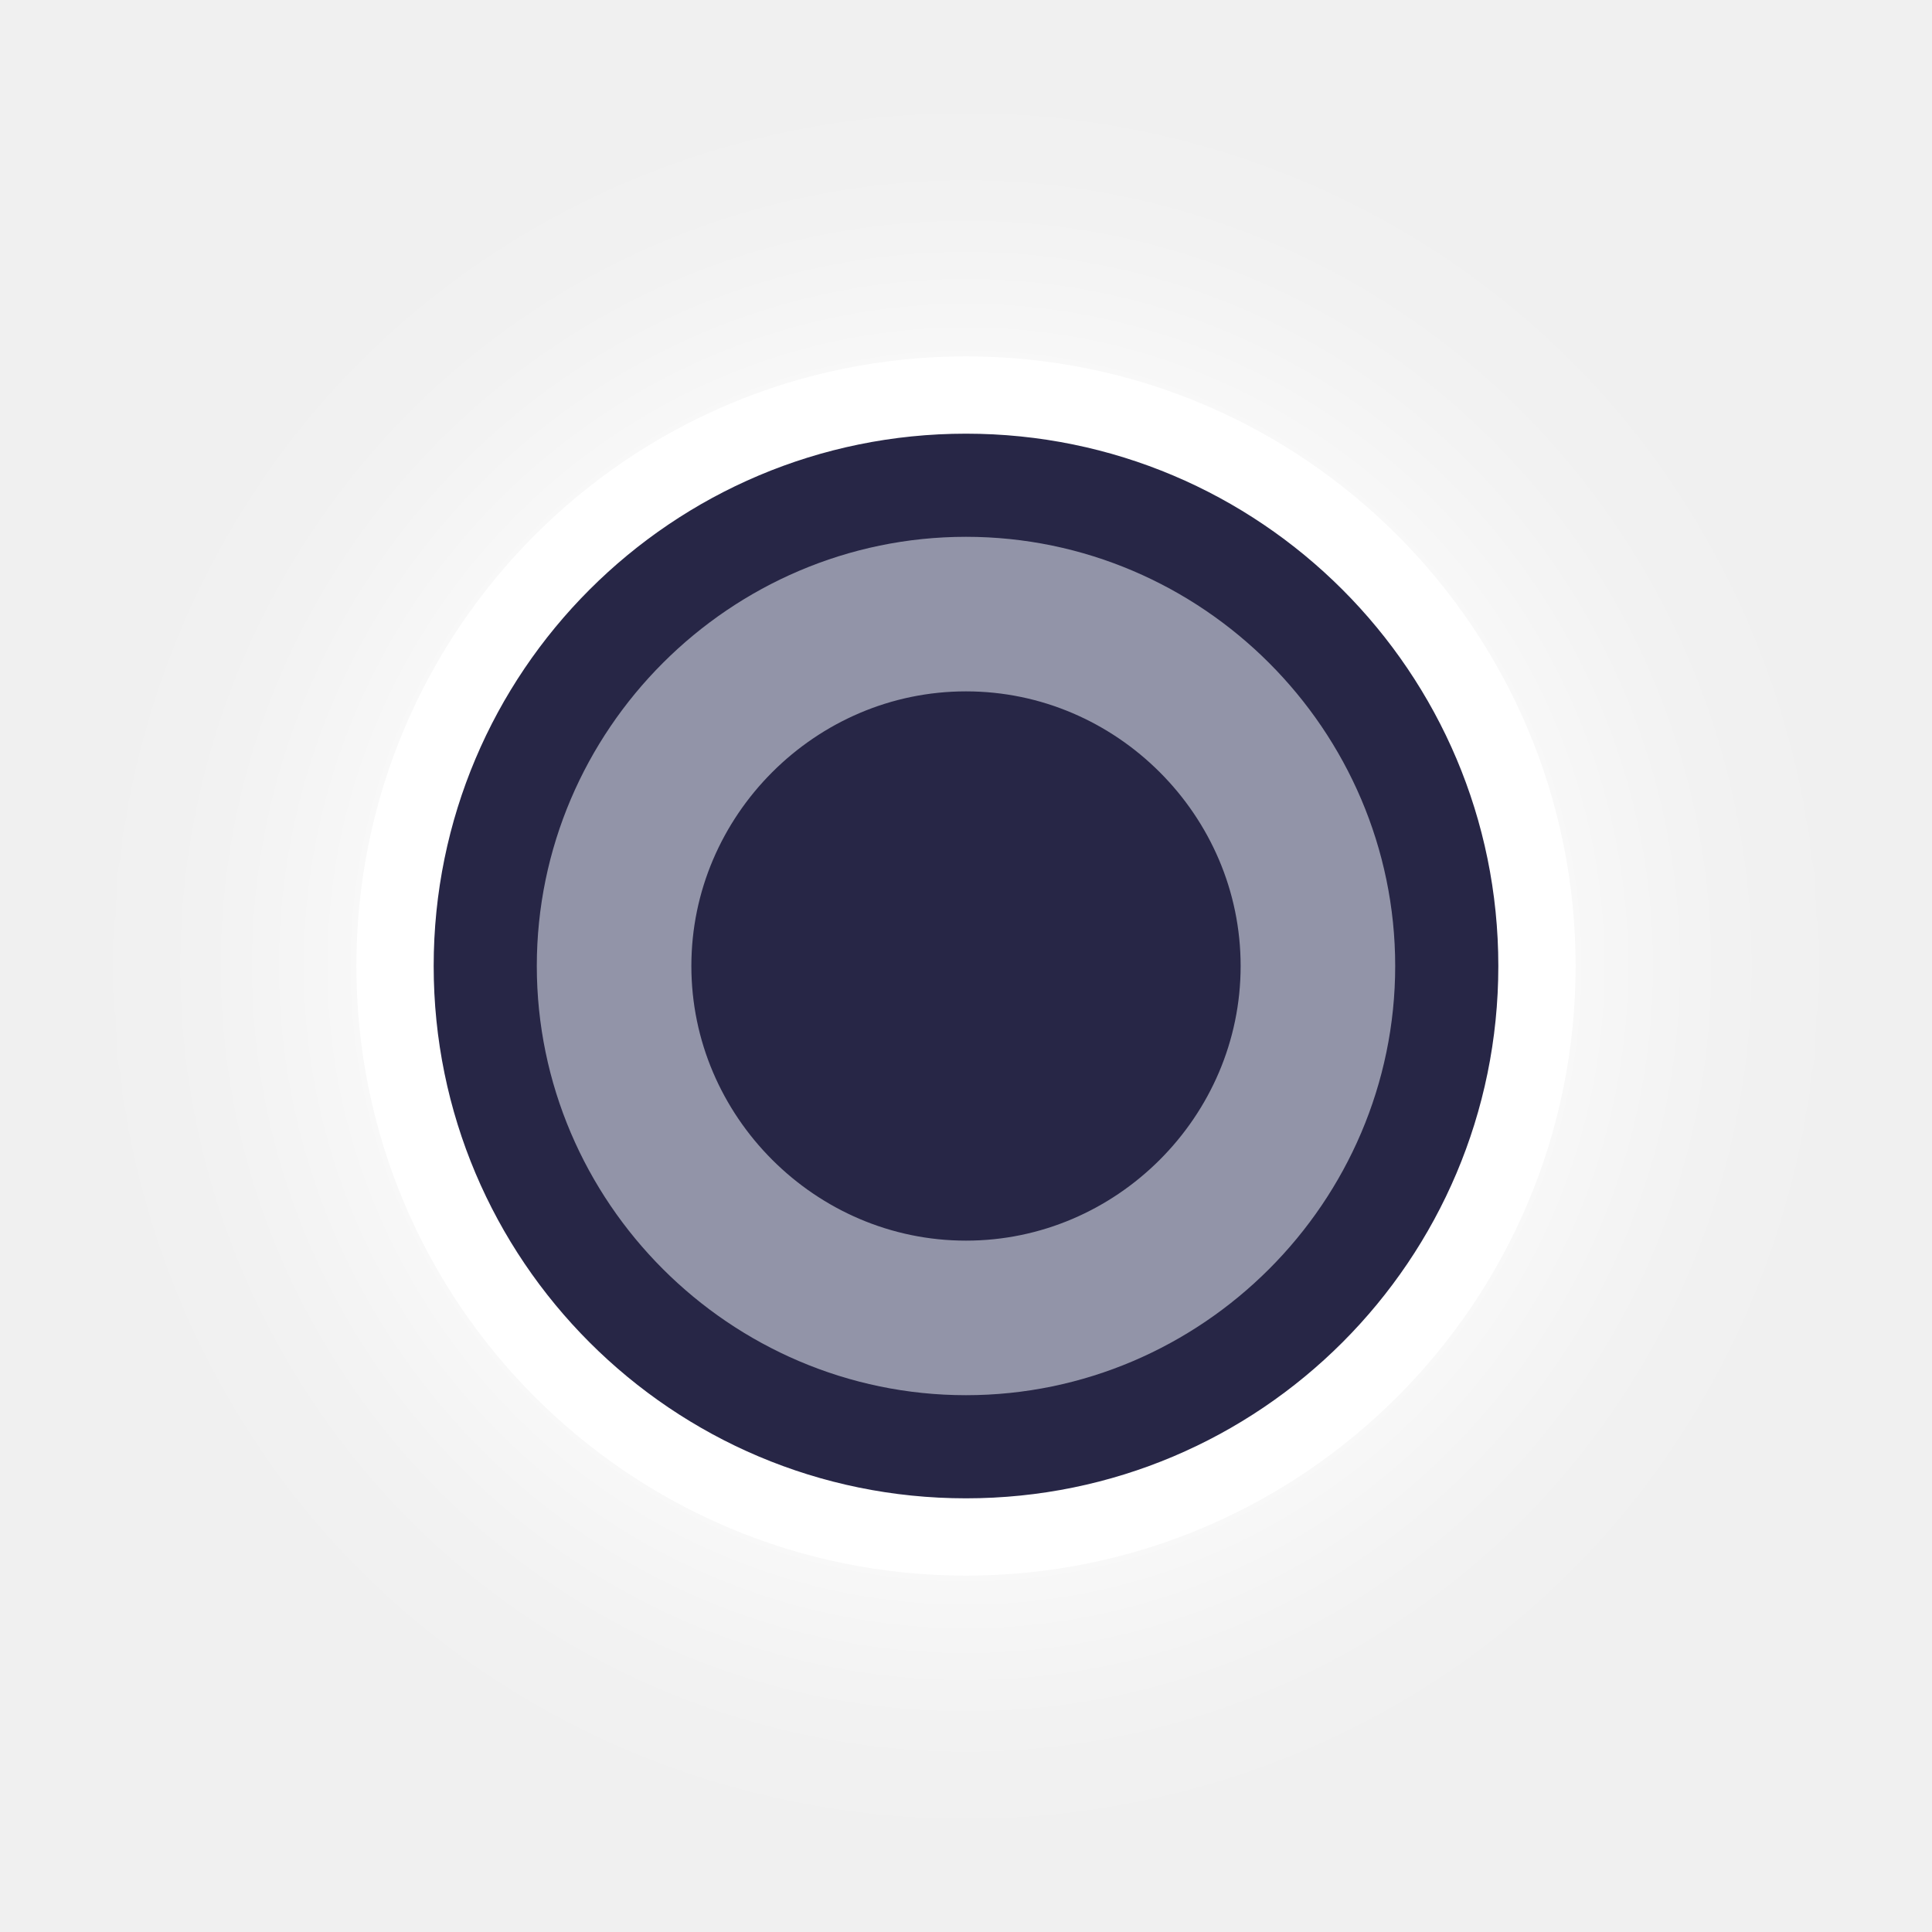
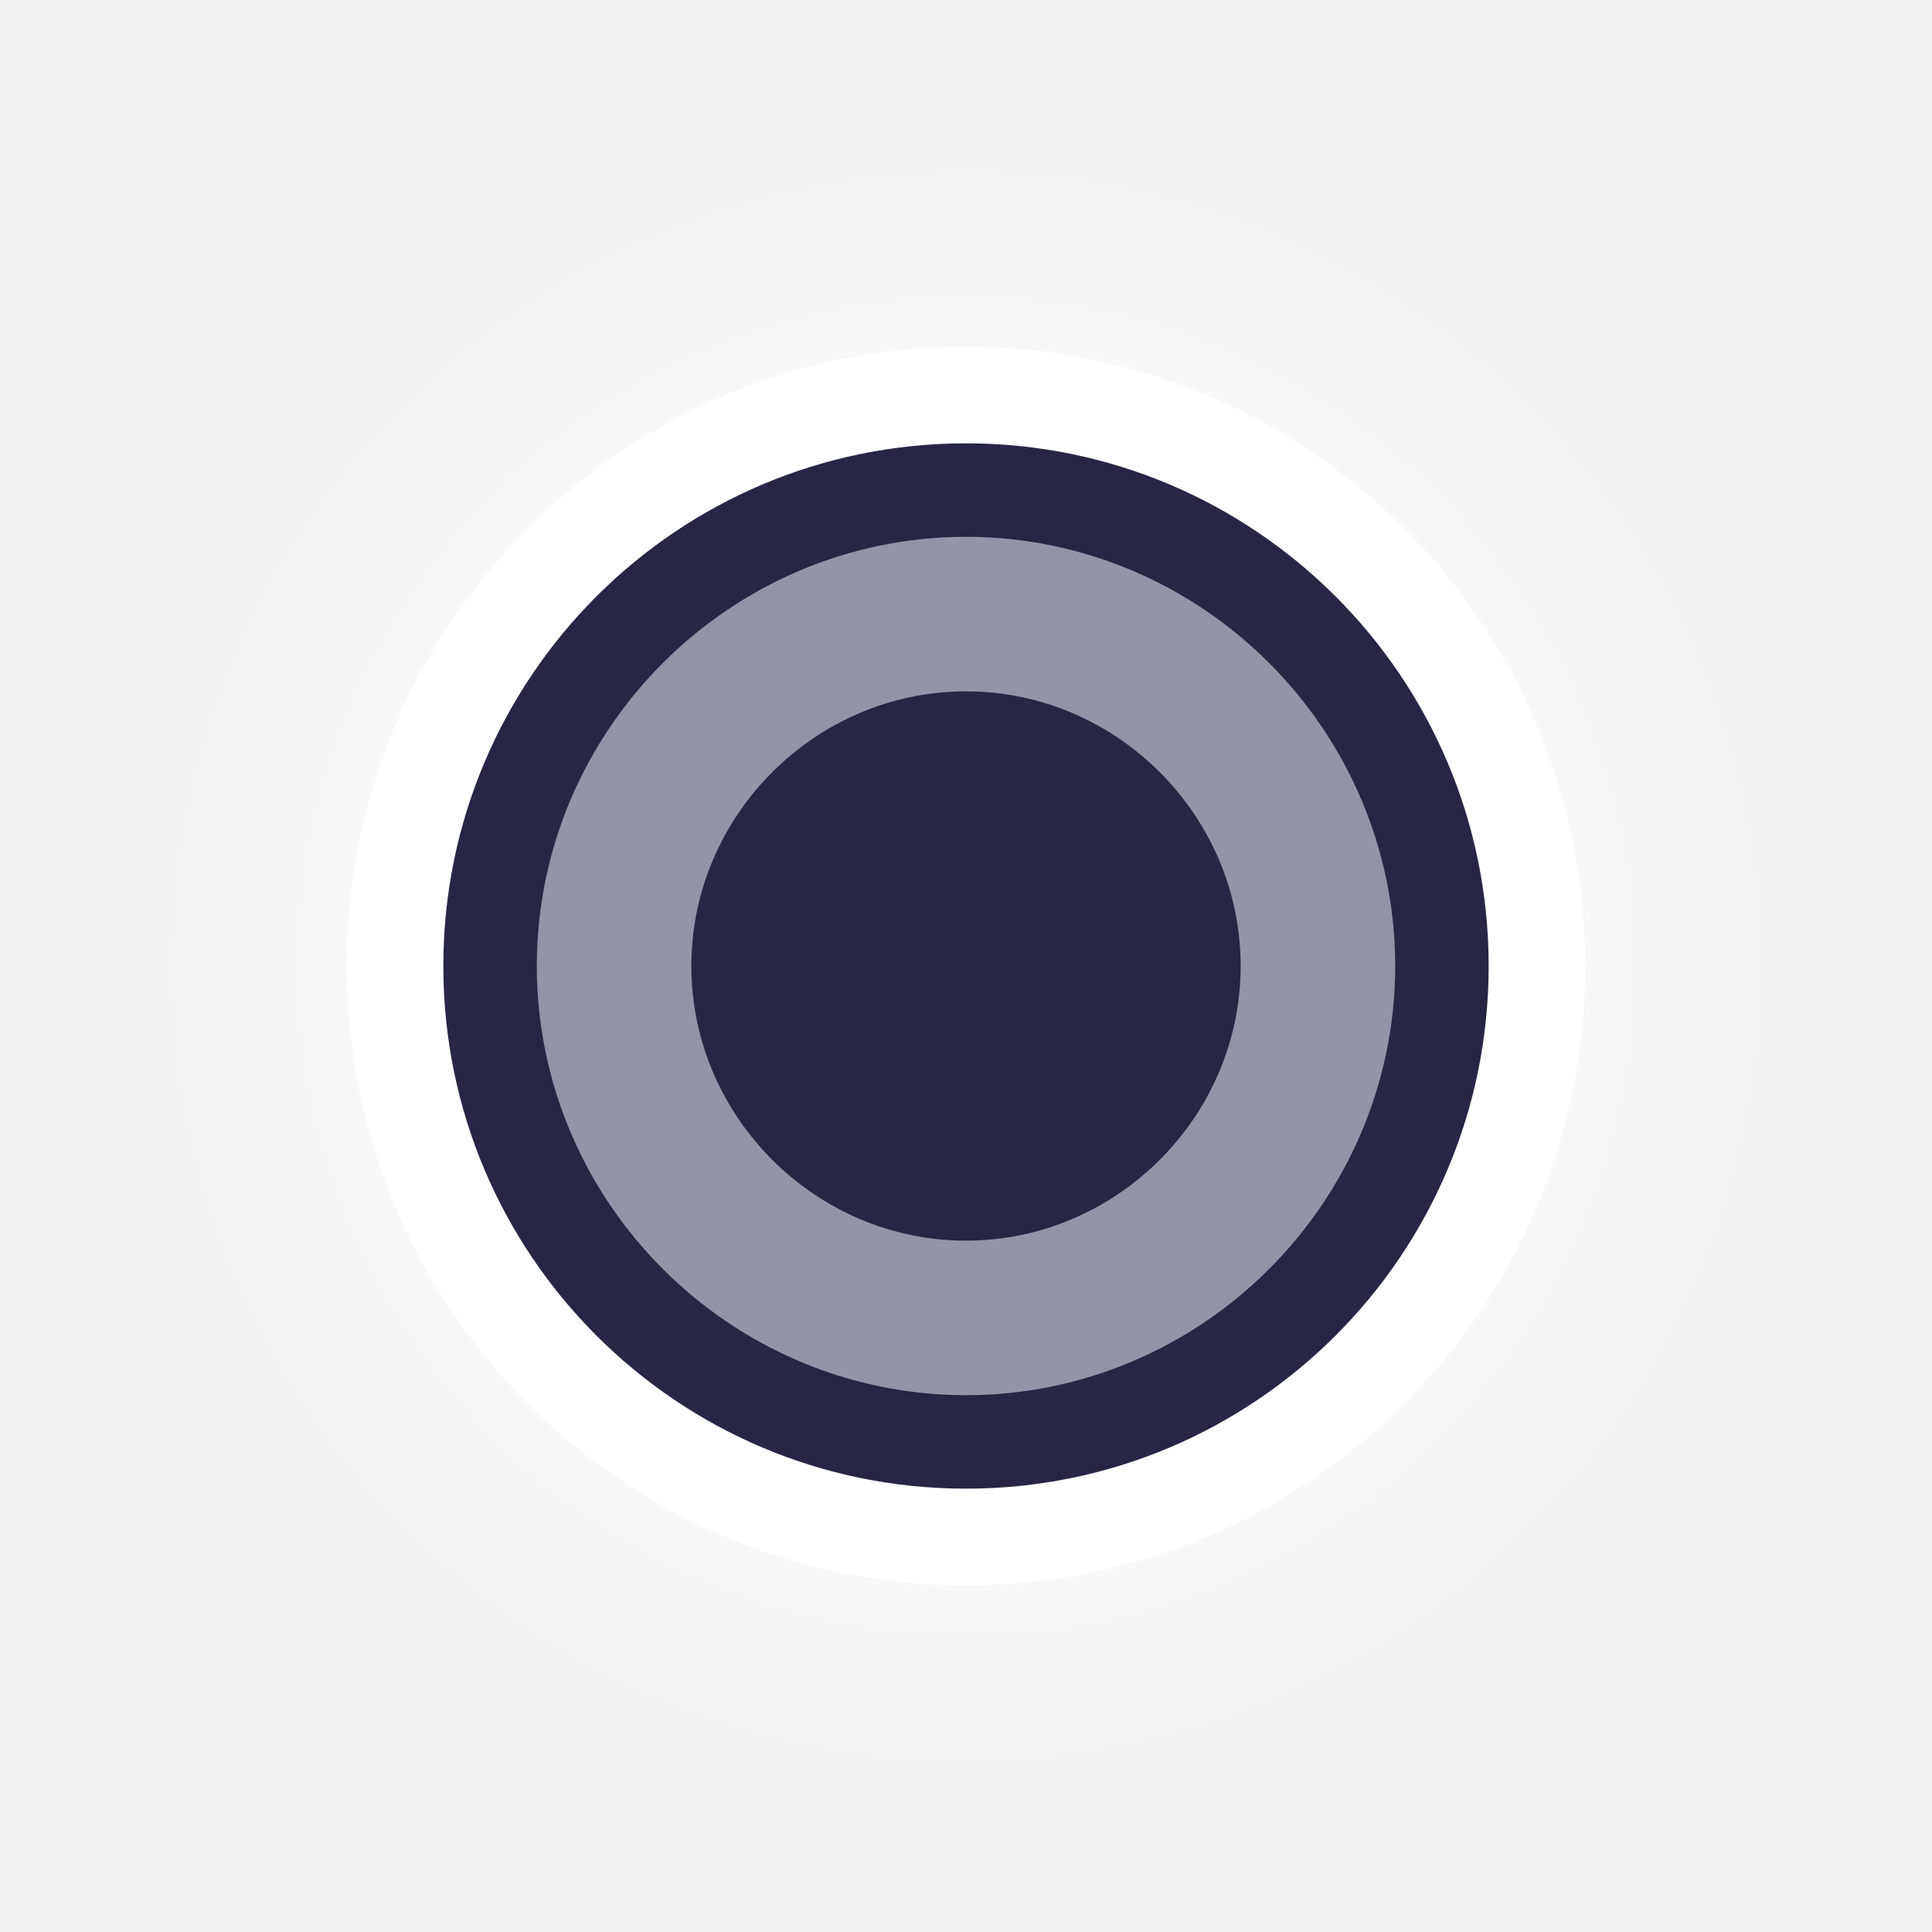
<svg xmlns="http://www.w3.org/2000/svg" viewBox="0 0 100 100" height="100" width="100" version="1.1" id="svg45">
-   <path id="background_path" d="M 50,20.447 C 33.678,20.447 20.447,33.678 20.447,50 20.447,66.322 33.678,79.553 50,79.553 66.322,79.553 79.553,66.322 79.553,50 79.553,33.678 66.322,20.447 50,20.447 Z" style="fill:#ffffff;fill-opacity:1;stroke:#ffffff;stroke-width:6.0;stroke-opacity:1;filter:url(#backFilter);" />
+   <path id="background_path" d="M 50,20.447 C 33.678,20.447 20.447,33.678 20.447,50 20.447,66.322 33.678,79.553 50,79.553 66.322,79.553 79.553,66.322 79.553,50 79.553,33.678 66.322,20.447 50,20.447 Z" style="fill:#ffffff;fill-opacity:1;stroke:#ffffff;stroke-width:7.0;stroke-opacity:1;filter:url(#backFilter);" />
  <defs>
    <filter style="color-interpolation-filters:sRGB" id="backFilter" x="-1" width="40" y="-1" height="40">
      <feGaussianBlur stdDeviation="7.086" id="gaussianBlurBack" />
    </filter>
  </defs>
-   <path id="main_path" d="M 50,20.447 C 33.678,20.447 20.447,33.678 20.447,50 20.447,66.322 33.678,79.553 50,79.553 66.322,79.553 79.553,66.322 79.553,50 79.553,33.678 66.322,20.447 50,20.447 Z" style="fill:#272646;fill-opacity:1;stroke:#ffffff;stroke-width:4;stroke-opacity:1;stroke-miterlimit:4;stroke-dasharray:none" />
+   <path id="main_path" d="M 50,20.447 C 33.678,20.447 20.447,33.678 20.447,50 20.447,66.322 33.678,79.553 50,79.553 66.322,79.553 79.553,66.322 79.553,50 79.553,33.678 66.322,20.447 50,20.447 Z" style="fill:#272646;fill-opacity:1;stroke:#ffffff;stroke-width:5;stroke-opacity:1;stroke-miterlimit:4;stroke-dasharray:none" />
  <path style="opacity:1;vector-effect:none;fill:none;fill-opacity:1;fill-rule:evenodd;stroke:#9294a8;stroke-width:8;stroke-linecap:butt;stroke-linejoin:miter;stroke-miterlimit:4;stroke-dasharray:none;stroke-dashoffset:0;stroke-opacity:1" d="M 50,31.785 C 39.997,31.785 31.785,39.997 31.785,50 31.785,60.003 39.997,68.215 50,68.215 60.003,68.215 68.215,60.003 68.215,50 68.215,39.997 60.003,31.785 50,31.785 Z" id="main_path-6" />
</svg>
